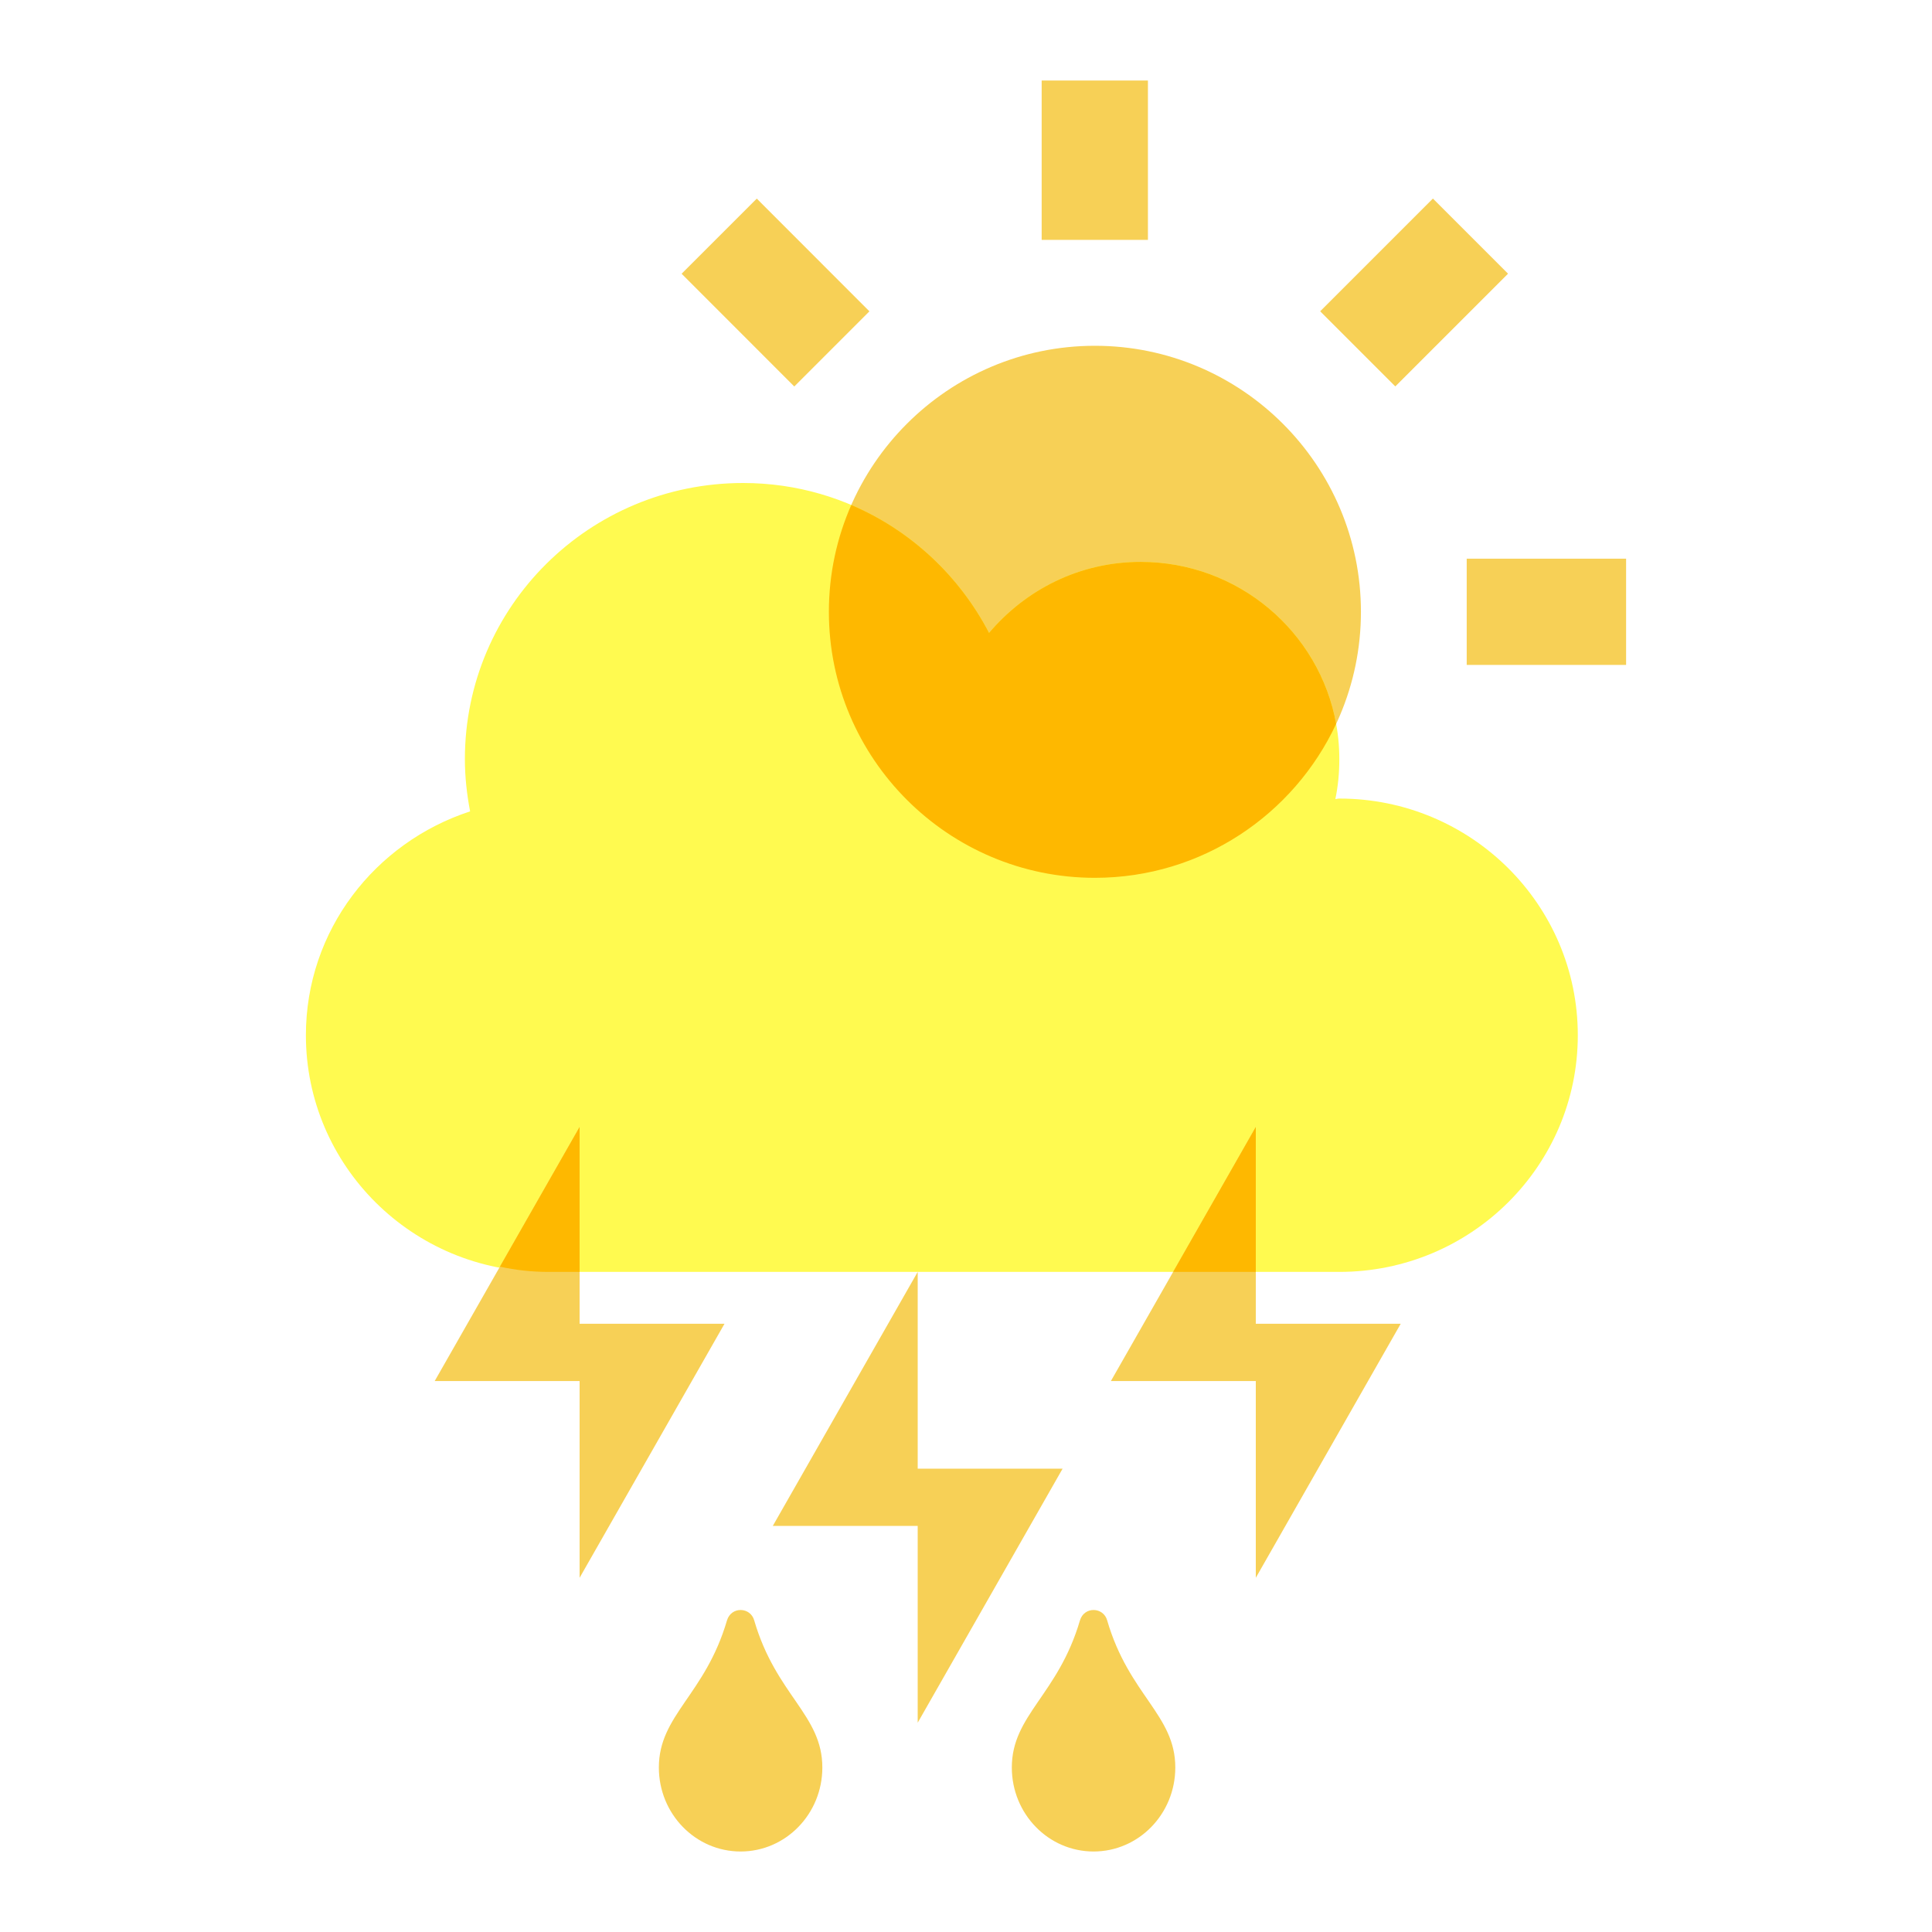
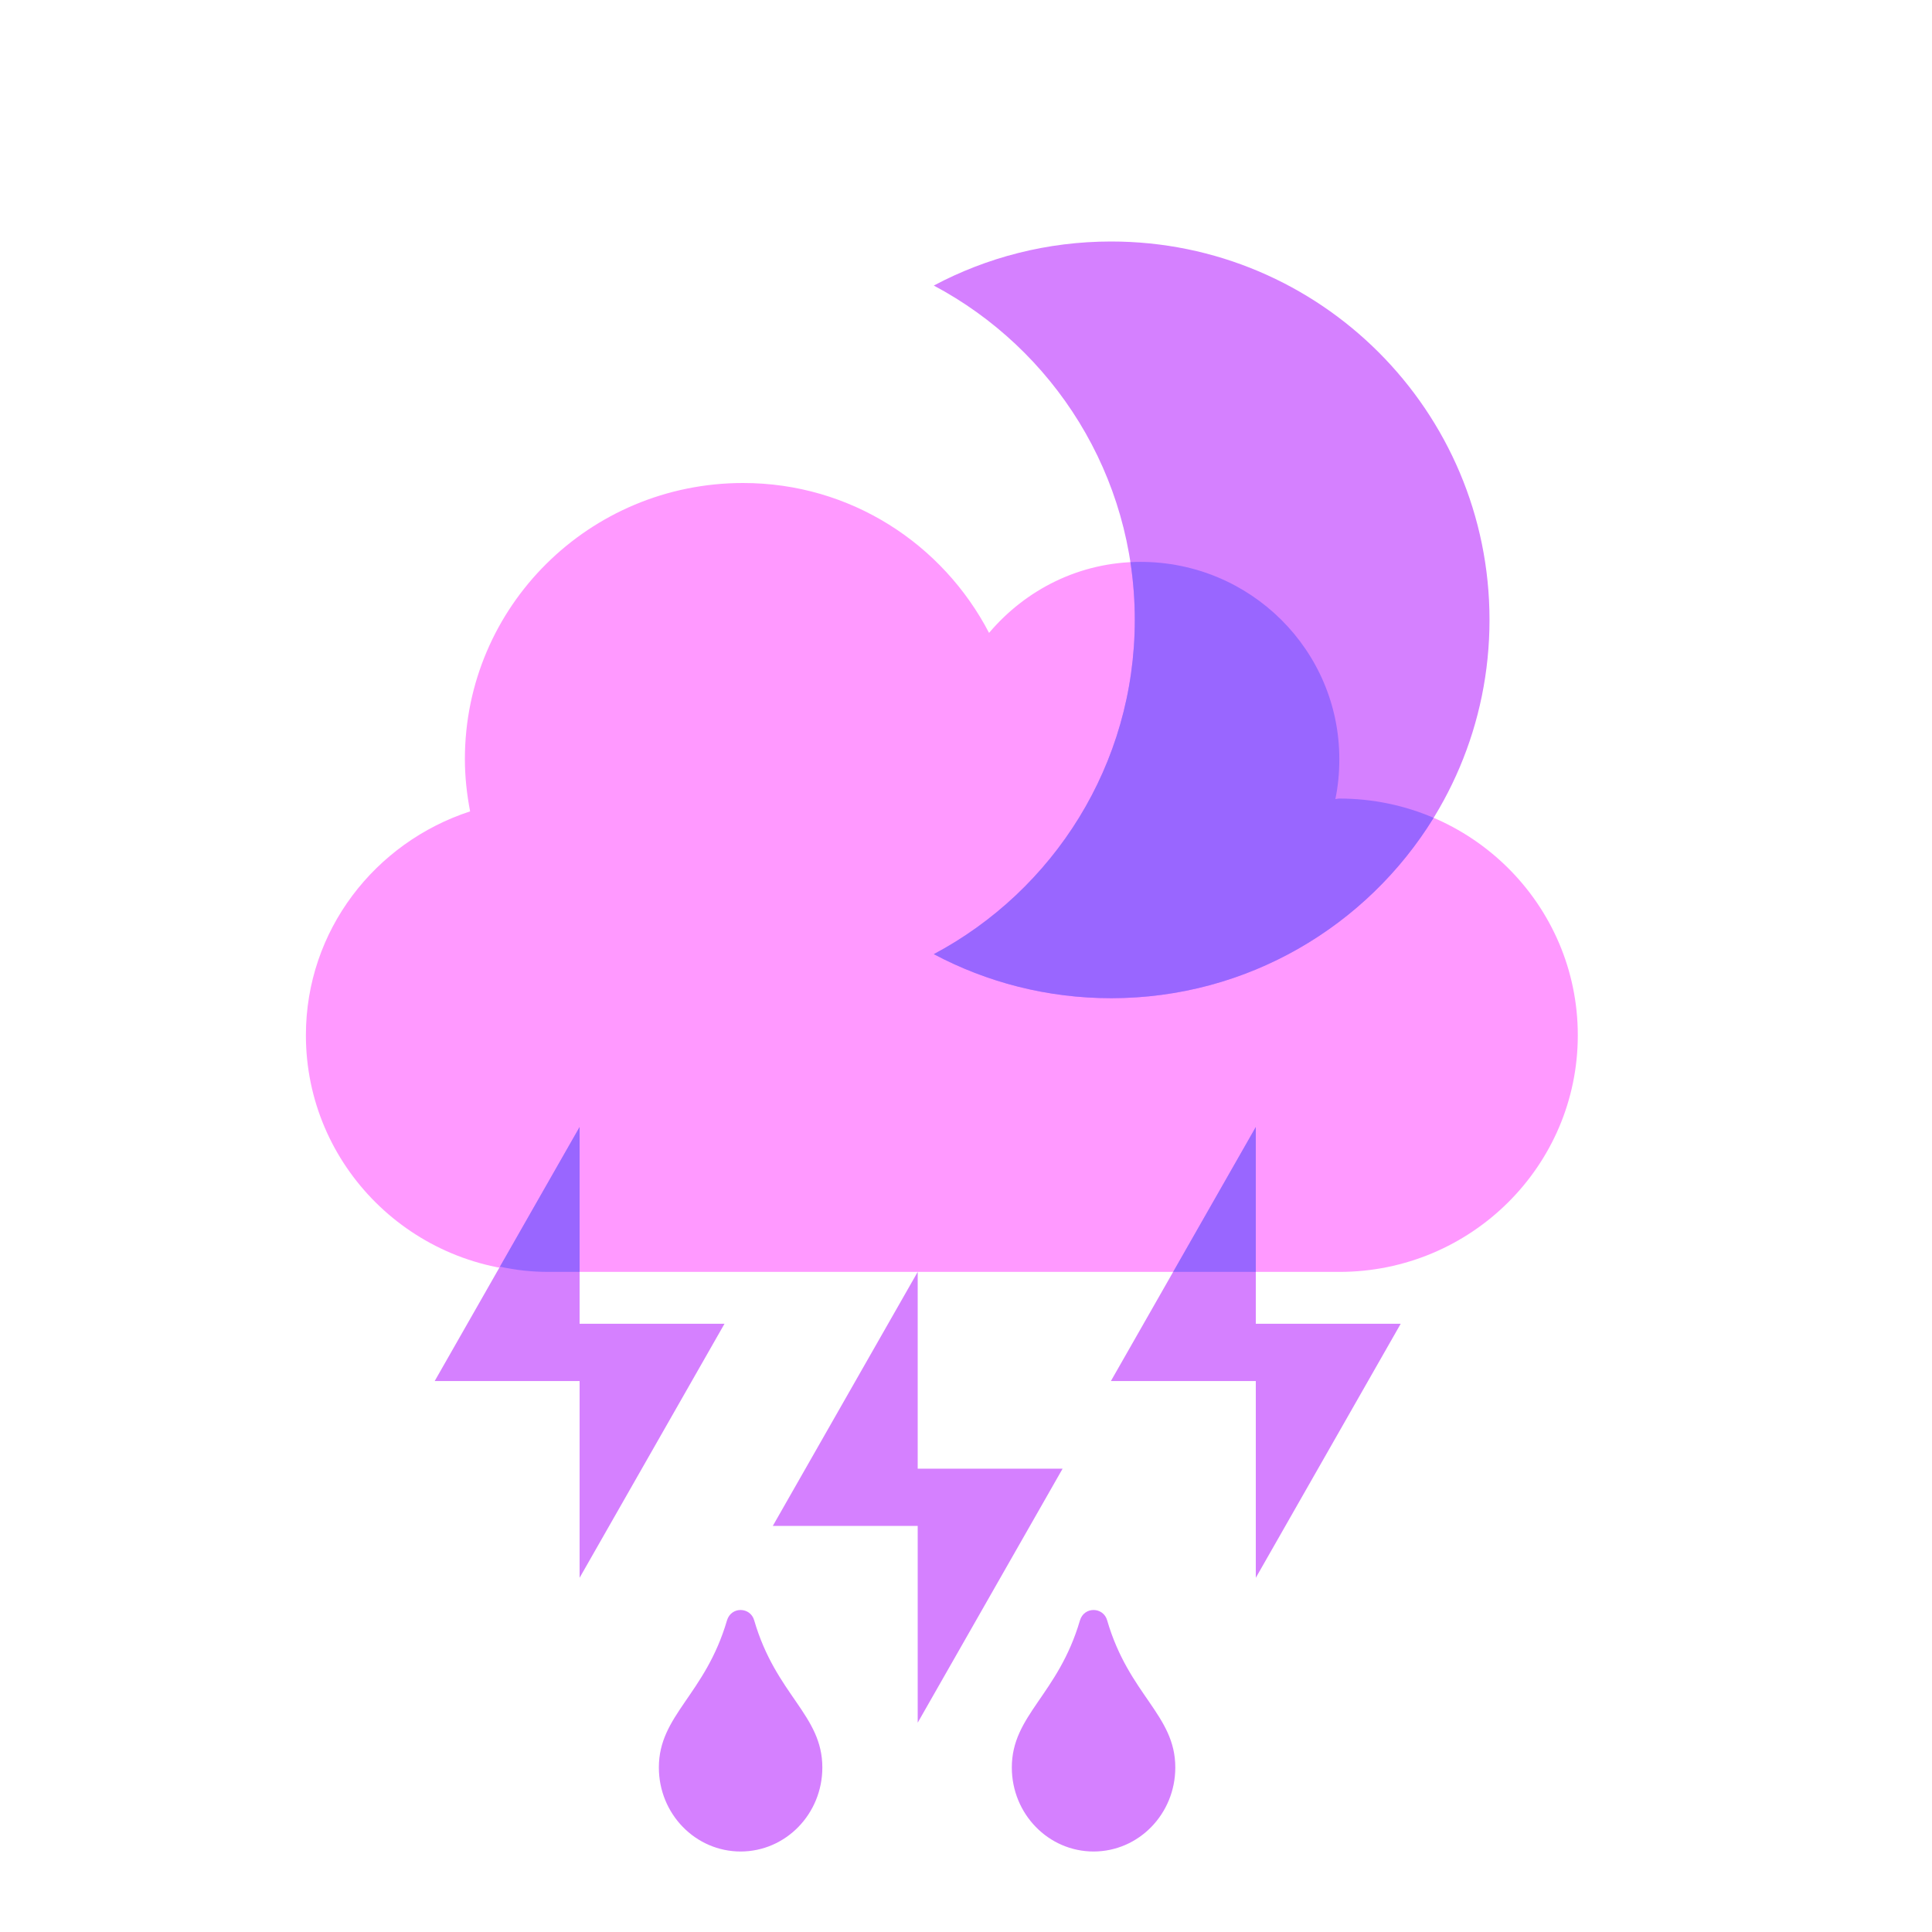
<svg xmlns="http://www.w3.org/2000/svg" width="120" height="120" viewBox="0 0 120 120" fill="none">
-   <path d="M51.483 38C51.483 47.111 58.895 54.523 68.007 54.523C77.118 54.523 84.53 47.111 84.53 38C84.53 28.889 77.118 21.477 68.007 21.477C58.895 21.477 51.483 28.889 51.483 38ZM64.7 5H71.3V14.9H64.7V5ZM35 34.7H44.9V41.3H35V34.7ZM91.1 34.7H101V41.3H91.1V34.7ZM81.999 19.335L89.001 12.333L93.667 16.999L86.665 24.001L81.999 19.335ZM49.335 24.005L42.336 17.002L47.005 12.336L54.001 19.338L49.335 24.005Z" fill="#F7D056" />
-   <path d="M83.188 49.6C83.095 49.6 83.018 49.631 82.941 49.631C83.11 48.834 83.188 48.008 83.188 47.15C83.188 40.382 77.664 34.9 70.844 34.9C67.048 34.9 63.7 36.63 61.432 39.31C58.562 33.797 52.837 30 46.156 30C36.605 30 28.875 37.672 28.875 47.15C28.875 48.268 28.998 49.34 29.199 50.396C23.29 52.326 19 57.792 19 64.3C19 72.416 25.635 79 33.812 79H83.188C91.365 79 98 72.416 98 64.3C98 56.184 91.365 49.6 83.188 49.6Z" fill="#FFFA50" />
-   <path d="M78 82.222V70L69 85.778H78V98L87 82.222H78Z" fill="#F7D056" />
-   <path d="M36 82.222V70L27 85.778H36V98L45 82.222H36Z" fill="#F7D056" />
-   <path d="M57 91.222V79L48 94.778H57V107L66 91.222H57Z" fill="#F7D056" />
-   <path d="M45.154 100.648C43.8 105.273 40.923 106.522 40.923 109.782C40.923 112.667 43.197 115 46 115C48.803 115 51.077 112.667 51.077 109.782C51.077 106.512 48.2 105.293 46.846 100.648C46.614 99.805 45.418 99.763 45.154 100.648ZM67.077 100.648C65.723 105.273 62.846 106.522 62.846 109.782C62.846 112.667 65.12 115 67.923 115C70.726 115 73 112.667 73 109.782C73 106.512 70.123 105.293 68.769 100.648C68.537 99.805 67.341 99.763 67.077 100.648Z" fill="#F7D056" />
-   <path fill-rule="evenodd" clip-rule="evenodd" d="M78 79V70L72.866 79H78ZM36 79V70L31.051 78.676C32.021 78.888 33.029 79 34.062 79H36Z" fill="#FEB800" />
-   <path fill-rule="evenodd" clip-rule="evenodd" d="M68.007 54.523C58.895 54.523 51.483 47.111 51.483 38C51.483 35.641 51.98 33.396 52.875 31.364C56.569 32.938 59.589 35.77 61.432 39.31C63.7 36.63 67.048 34.9 70.844 34.9C76.911 34.9 81.952 39.238 82.991 44.961C80.36 50.603 74.633 54.523 68.007 54.523Z" fill="#FEB800" />
+   <path d="M83.188 49.6C83.095 49.6 83.018 49.631 82.941 49.631C83.11 48.834 83.188 48.008 83.188 47.15C83.188 40.382 77.664 34.9 70.844 34.9C67.048 34.9 63.7 36.63 61.432 39.31C58.562 33.797 52.837 30 46.156 30C36.605 30 28.875 37.672 28.875 47.15C28.875 48.268 28.998 49.34 29.199 50.396C23.29 52.326 19 57.792 19 64.3C19 72.416 25.635 79 33.812 79H83.188C91.365 79 98 72.416 98 64.3C98 56.184 91.365 49.6 83.188 49.6Z" fill="#FF99FF" />
+   <path fill-rule="evenodd" clip-rule="evenodd" d="M58 17.736C65.427 21.685 70.484 29.502 70.484 38.5C70.484 47.498 65.427 55.315 58 59.264C61.286 61.01 65.035 62 69.016 62C81.994 62 92.516 51.479 92.516 38.5C92.516 25.521 81.994 15 69.016 15C65.035 15 61.286 15.99 58 17.736Z" fill="#D580FF" />
+   <path fill-rule="evenodd" clip-rule="evenodd" d="M89.046 50.796C87.249 50.026 85.268 49.6 83.188 49.6C83.139 49.6 83.095 49.608 83.053 49.616C83.014 49.624 82.977 49.631 82.941 49.631C83.11 48.834 83.188 48.008 83.188 47.15C83.188 40.382 77.664 34.9 70.844 34.9C70.632 34.9 70.422 34.905 70.213 34.916C70.392 36.085 70.484 37.282 70.484 38.5C70.484 47.498 65.427 55.315 58 59.264C61.286 61.01 65.035 62 69.016 62C77.487 62 84.911 57.518 89.046 50.796Z" fill="#9966FF" />
+   <path d="M78 82.222V70L69 85.778H78V98L87 82.222H78Z" fill="#D580FF" />
+   <path d="M36 82.222V70L27 85.778H36V98L45 82.222H36Z" fill="#D580FF" />
+   <path d="M57 91.222V79L48 94.778H57V107L66 91.222H57Z" fill="#D580FF" />
+   <path d="M45.154 100.648C43.8 105.273 40.923 106.522 40.923 109.782C40.923 112.667 43.197 115 46 115C48.803 115 51.077 112.667 51.077 109.782C51.077 106.512 48.2 105.293 46.846 100.648C46.614 99.805 45.418 99.763 45.154 100.648ZM67.077 100.648C65.723 105.273 62.846 106.522 62.846 109.782C62.846 112.667 65.12 115 67.923 115C70.726 115 73 112.667 73 109.782C73 106.512 70.123 105.293 68.769 100.648C68.537 99.805 67.341 99.763 67.077 100.648Z" fill="#D580FF" />
+   <path fill-rule="evenodd" clip-rule="evenodd" d="M78 79V70L72.866 79H78ZM36 79V70L31.051 78.676C32.021 78.888 33.029 79 34.062 79H36Z" fill="#9966FF" />
</svg>
